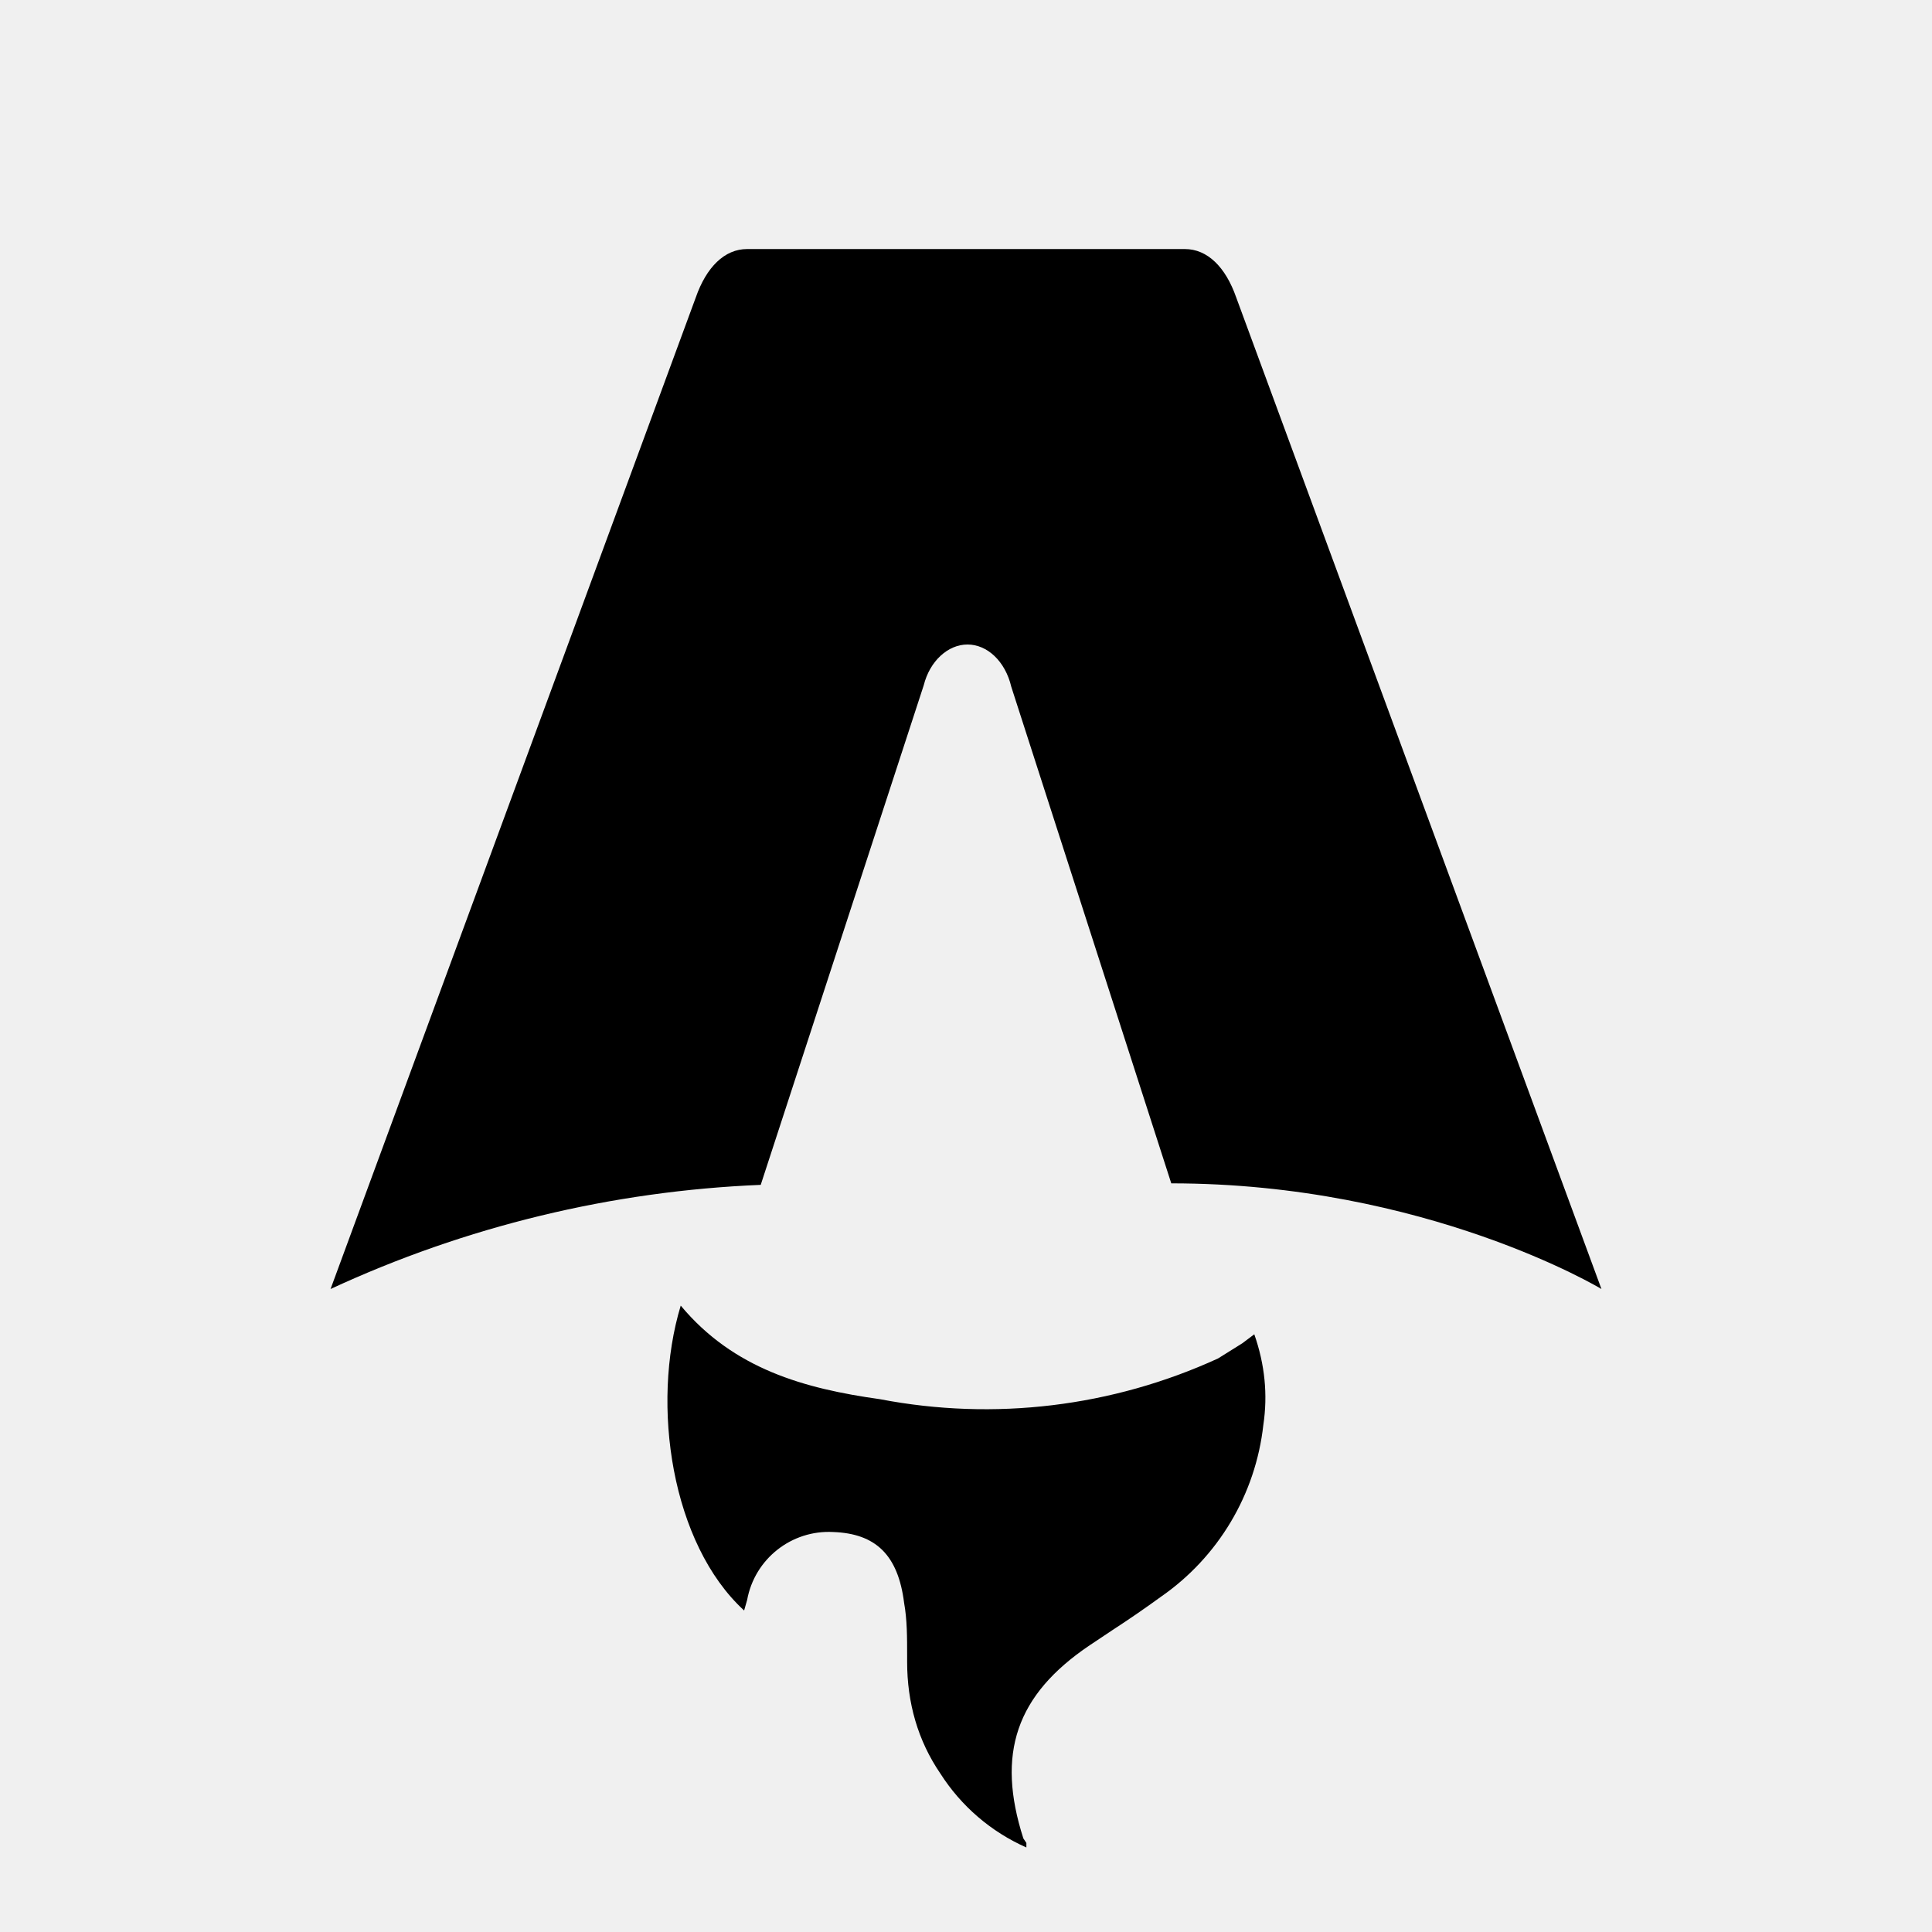
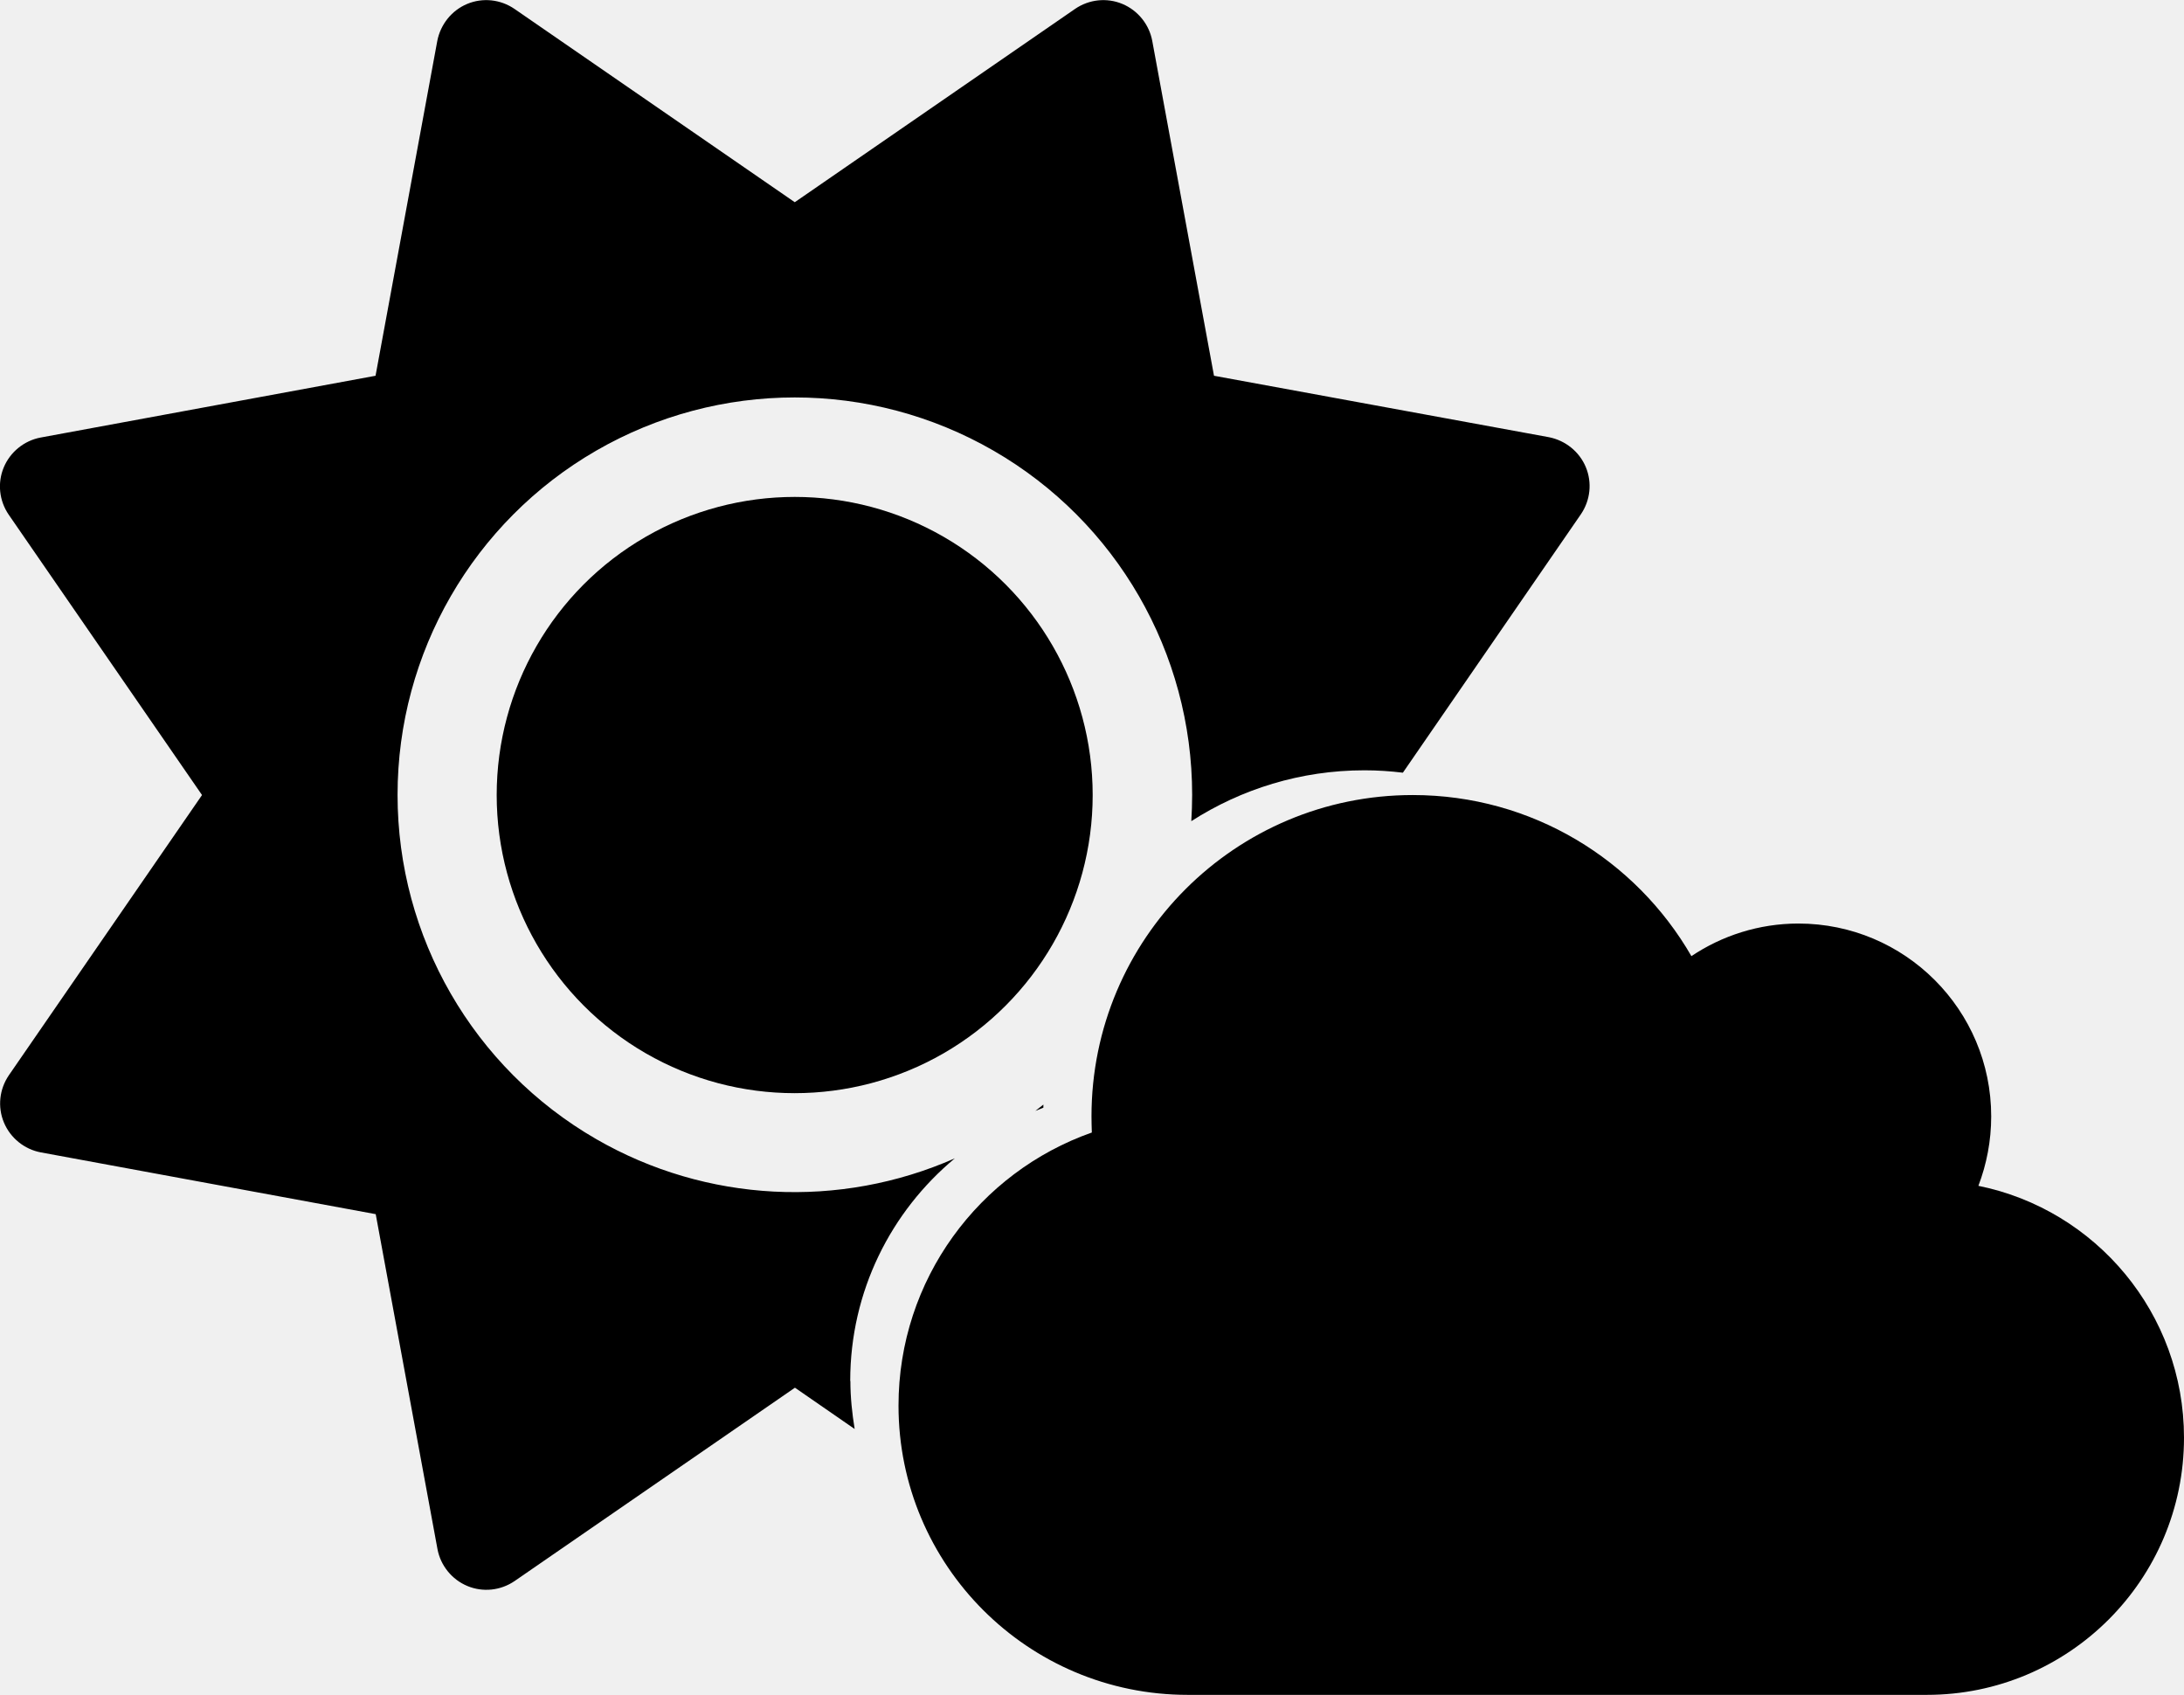
- <svg xmlns="http://www.w3.org/2000/svg" fill="none" viewBox="0 0 128 128">
-   <path d="M50.4 78.5a75.1 75.1 0 0 0-28.5 6.9l24.2-65.7c.7-2 1.9-3.2 3.4-3.2h29c1.5 0 2.7 1.2 3.4 3.2l24.2 65.7s-11.6-7-28.5-7L67 45.5c-.4-1.7-1.6-2.8-2.9-2.8-1.3 0-2.5 1.1-2.9 2.7L50.4 78.5Zm-1.1 28.2Zm-4.2-20.2c-2 6.6-.6 15.8 4.2 20.2a17.5 17.5 0 0 1 .2-.7 5.5 5.5 0 0 1 5.7-4.5c2.8.1 4.3 1.5 4.7 4.7.2 1.1.2 2.3.2 3.5v.4c0 2.7.7 5.2 2.2 7.4a13 13 0 0 0 5.7 4.9v-.3l-.2-.3c-1.8-5.6-.5-9.5 4.4-12.8l1.5-1a73 73 0 0 0 3.2-2.2 16 16 0 0 0 6.8-11.4c.3-2 .1-4-.6-6l-.8.6-1.6 1a37 37 0 0 1-22.4 2.7c-5-.7-9.7-2-13.2-6.2Z" />
+ <svg xmlns="http://www.w3.org/2000/svg" id="Layer_2" viewBox="0 0 128 99.32">
+   <defs>
+     <style>.cls-1{stroke-width:0px;}</style>
+   </defs>
+   <g id="Layer_1-2">
+     <path class="cls-1" d="M63.99,66.37c-.01-.32-.02-.64-.02-.95,0-10.41,8.43-18.83,18.83-18.83,6.98,0,13.07,3.79,16.33,9.44,1.79-1.2,3.96-1.91,6.27-1.91,6.24,0,11.3,5.06,11.3,11.3,0,1.44-.27,2.81-.75,4.07,6.87,1.39,12.05,7.47,12.05,14.76,0,8.32-6.75,15.07-15.07,15.07h-43.32c-9.36,0-16.95-7.59-16.95-16.95,0-7.39,4.73-13.68,11.32-16Z" />
+     <path class="cls-1" d="M61.15,64.73c-.16.12-.31.25-.47.37.16-.06.31-.13.47-.19,0-.06,0-.12,0-.19Z" />
+     <path class="cls-1" d="M55.31,31.46c-5.4-3.12-12.06-3.12-17.47,0s-8.73,8.89-8.73,15.13,3.33,12.01,8.73,15.13c5.4,3.12,12.06,3.12,17.47,0,5.4-3.12,8.73-8.89,8.73-15.13s-3.33-12.01-8.73-15.13Z" />
+     <path class="cls-1" d="M49.83,80.92c0-5.25,2.39-9.93,6.13-13.04-6.74,2.97-14.56,2.6-21.02-1.13-7.21-4.16-11.64-11.85-11.64-20.17s4.44-16.01,11.64-20.17,16.08-4.16,23.29,0c7.21,4.16,11.64,11.85,11.64,20.17,0,.51-.02,1.03-.05,1.54,2.93-1.88,6.41-2.98,10.15-2.98.76,0,1.51.05,2.25.14l10.43-15.14c.56-.82.67-1.86.29-2.77-.38-.91-1.2-1.56-2.16-1.75l-19.63-3.6-3.62-19.63c-.18-.96-.84-1.78-1.75-2.16-.91-.38-1.95-.27-2.77.29l-16.43,11.33L30.15.52c-.82-.56-1.86-.67-2.77-.29-.91.38-1.56,1.2-1.75,2.16l-3.62,19.63-19.63,3.62c-.96.18-1.78.84-2.16,1.75-.38.91-.27,1.95.29,2.77l11.33,16.43L.52,63.01c-.56.82-.67,1.86-.29,2.77.38.91,1.2,1.57,2.16,1.75l19.63,3.62,3.62,19.63c.18.96.84,1.78,1.75,2.16.91.38,1.95.27,2.77-.29l16.43-11.33,3.5,2.42c-.15-.92-.25-1.85-.25-2.81Z" />
+   </g>
  <style>
        path { fill: #000; }
        @media (prefers-color-scheme: dark) {
            path { fill: #FFF; }
        }
    </style>
</svg>
